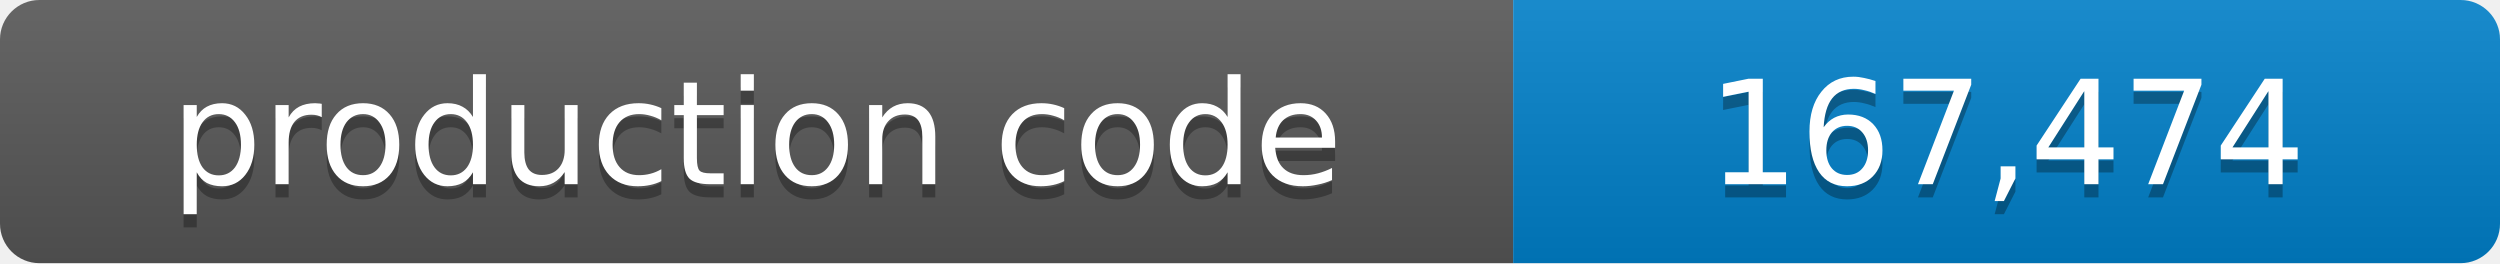
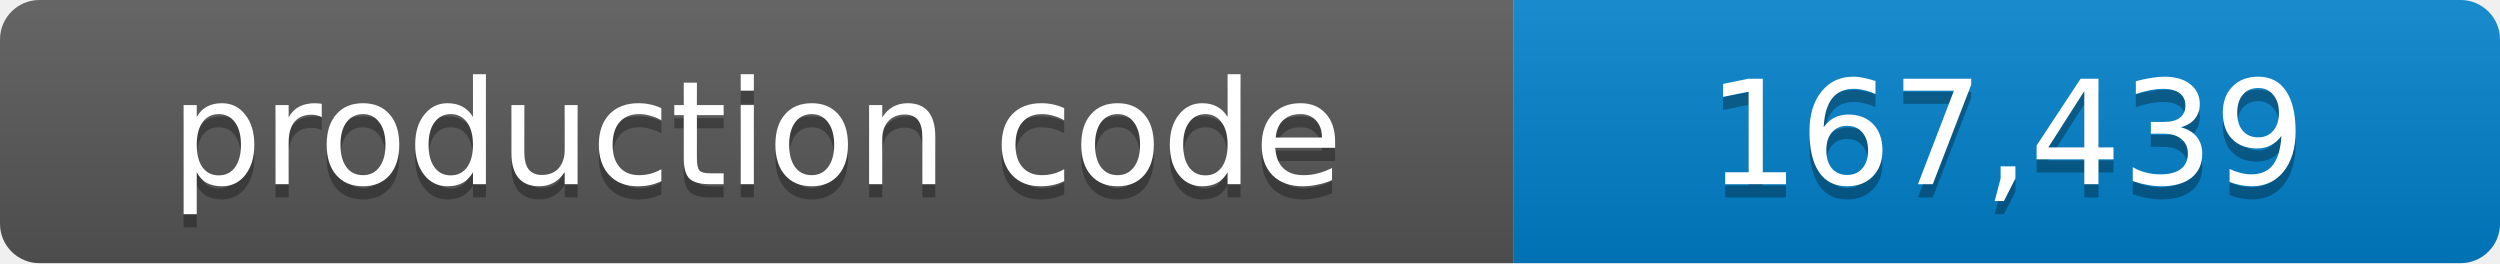
- <svg xmlns="http://www.w3.org/2000/svg" width="190" height="20" role="img" aria-label="production code: 167,474 lines">
+ <svg xmlns="http://www.w3.org/2000/svg" width="190" height="20" role="img" aria-label="production code: 167,439 lines">
  <linearGradient id="shade" x2="0" y2="100%">
    <stop offset="0" stop-color="#fff" stop-opacity=".1" />
    <stop offset="1" stop-opacity=".1" />
  </linearGradient>
  <clipPath id="round">
    <rect width="190" height="20" rx="3" />
  </clipPath>
  <g clip-path="url(#round)">
    <path fill="#555" d="M0 0h115v20H0z" />
    <path fill="#007ec6" d="M115 0h75v20h-75z" />
    <path fill="url(#shade)" d="M0 0h190v20H0z" />
  </g>
  <g fill="#fff" text-anchor="middle" font-family="Verdana,Geneva,DejaVu Sans,sans-serif" font-size="11">
    <text x="57.5" y="15" fill="#010101" fill-opacity=".3">production code</text>
    <text x="57.5" y="14">production code</text>
-     <text x="152.5" y="15" fill="#010101" fill-opacity=".3">167,474</text>
-     <text x="152.5" y="14">167,474</text>
+     <text x="152.5" y="15" fill="#010101" fill-opacity=".3">167,439</text>
+     <text x="152.5" y="14">167,439</text>
  </g>
</svg>
